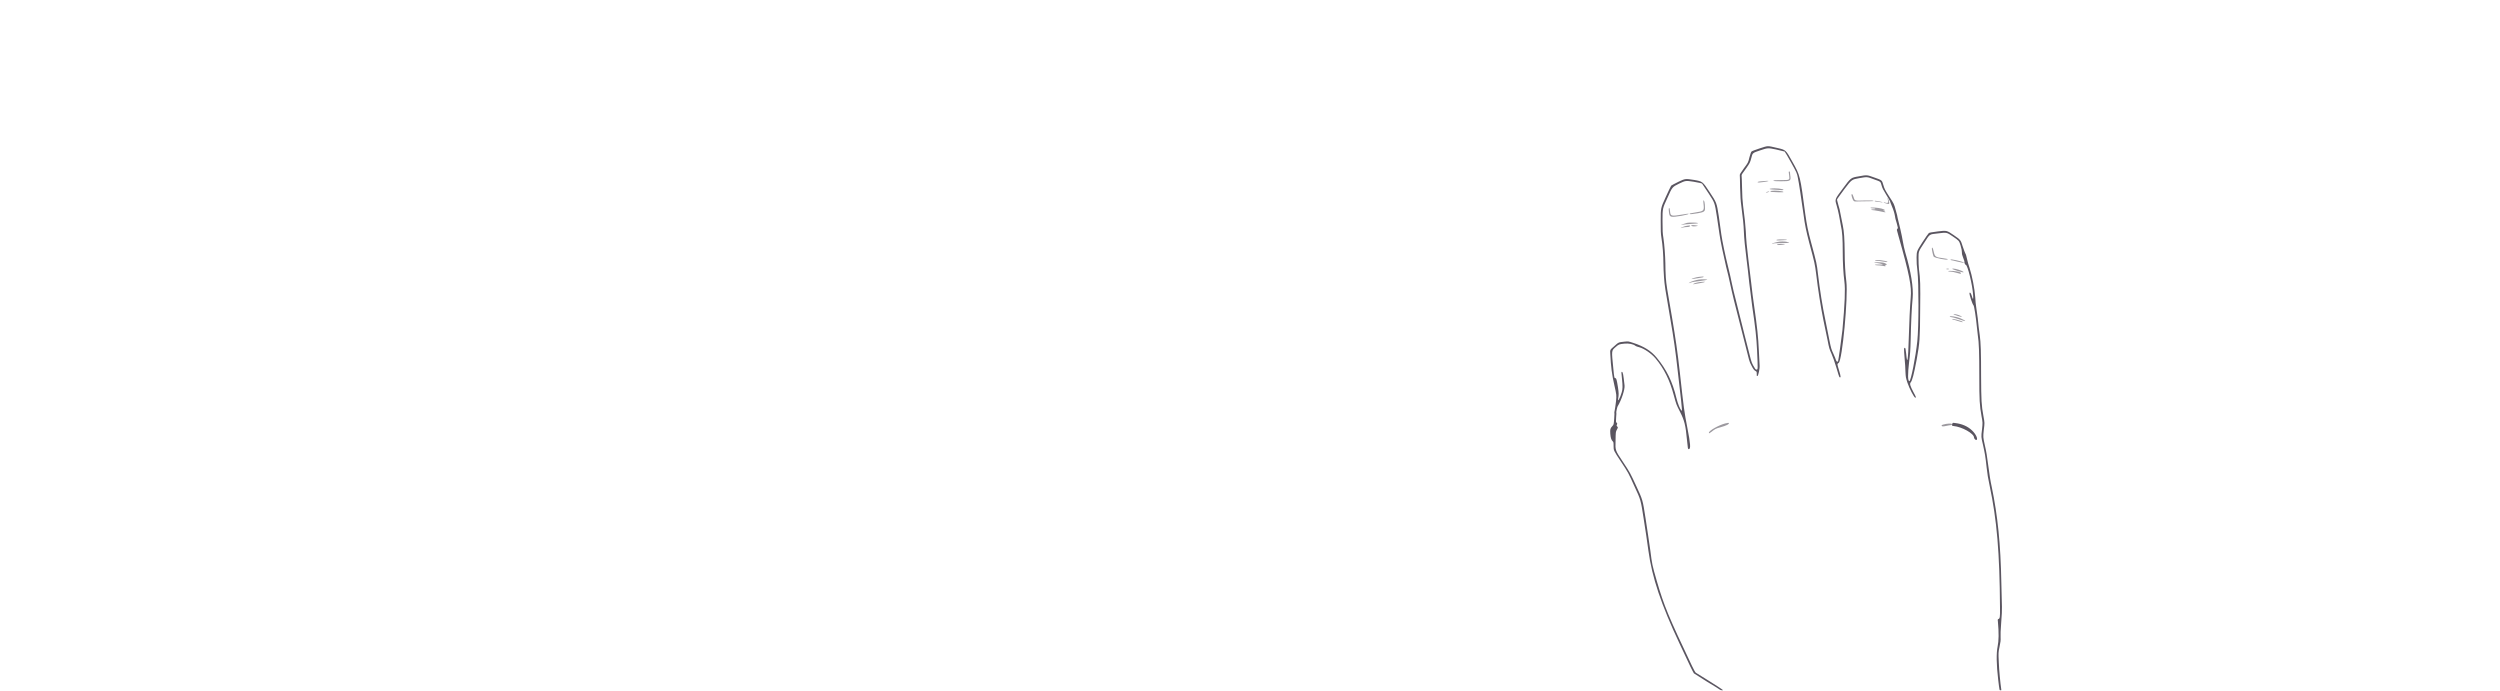
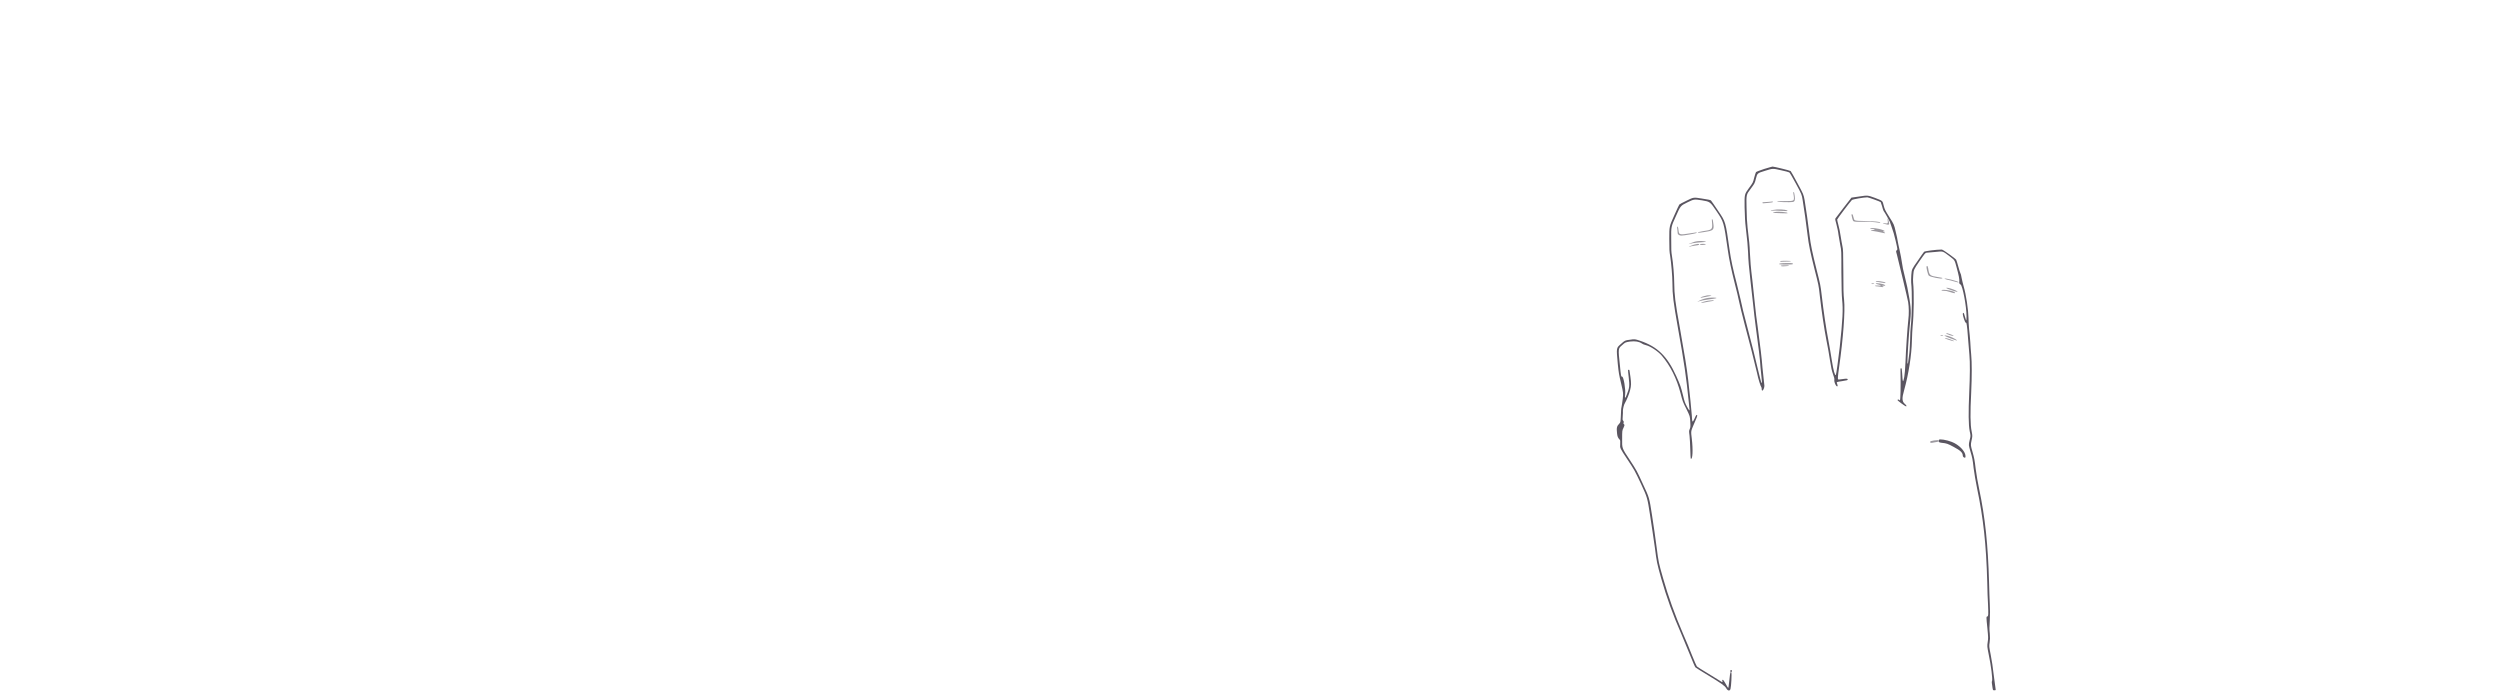
<svg xmlns="http://www.w3.org/2000/svg" viewBox="-400 -20 1666 460" data-side="right">
-   <path class="hand-creases" d="M 792.0 94.6 C 792.0 94.7, 792.1 95.8, 792.3 97.0 C 792.7 100.0, 792.7 100.0, 787.2 100.0 C 782.9 100.0, 781.8 100.1, 781.8 100.5 C 781.8 100.7, 784.1 100.8, 786.9 100.8 C 793.4 100.8, 793.6 100.6, 793.0 96.6 C 792.9 95.6, 792.8 94.6, 792.8 94.5 C 792.8 94.4, 792.6 94.3, 792.4 94.3 C 792.2 94.3, 792.0 94.4, 792.0 94.6 M 773.6 100.8 C 771.4 101.0, 770.9 101.3, 771.5 101.6 C 771.8 101.8, 778.1 101.0, 778.4 100.7 C 778.7 100.4, 776.8 100.5, 773.6 100.8 M 779.9 105.7 C 778.6 105.9, 779.3 106.2, 781.4 106.3 C 787.9 106.8, 788.5 106.8, 788.5 106.5 C 788.5 105.8, 782.8 105.2, 779.9 105.7 M 780.4 107.2 C 779.5 107.3, 779.6 107.7, 780.6 107.9 C 782.4 108.1, 788.5 108.3, 788.5 108.0 C 788.5 107.3, 783.1 106.8, 780.4 107.2 M 777.7 107.8 C 776.4 108.2, 776.5 108.5, 777.9 108.2 C 778.5 108.0, 779.0 107.8, 779.0 107.7 C 779.0 107.5, 778.9 107.5, 777.7 107.8 M 833.9 109.6 C 833.6 110.2, 834.7 113.4, 835.3 113.9 C 835.8 114.3, 836.1 114.4, 839.7 114.2 C 841.9 114.2, 844.7 114.1, 846.1 114.1 C 847.4 114.1, 848.5 114.0, 848.5 114.0 C 848.5 113.5, 847.1 113.5, 842.3 113.6 C 835.8 113.8, 836.0 113.9, 835.2 111.3 C 834.6 109.5, 834.1 108.8, 833.9 109.6 M 857.9 112.1 C 857.9 112.5, 858.1 113.3, 858.2 113.8 C 858.6 115.3, 857.7 115.6, 855.6 114.8 C 855.4 114.8, 855.3 114.8, 855.3 114.9 C 855.3 115.2, 858.5 116.1, 858.8 115.9 C 859.2 115.6, 858.9 113.9, 858.1 112.1 C 857.7 111.4, 857.7 111.4, 857.9 112.1 M 735.1 113.7 C 735.1 113.9, 735.1 115.2, 735.3 116.6 C 735.7 120.4, 735.3 120.8, 729.7 121.6 C 726.2 122.2, 726.0 122.2, 726.0 122.5 C 726.0 122.9, 728.0 122.7, 731.5 122.1 C 735.5 121.4, 736.3 120.9, 736.2 118.8 C 736.2 115.4, 735.7 112.9, 735.1 113.7 M 849.3 114.0 C 849.3 114.2, 849.9 114.4, 852.4 114.6 C 853.2 114.7, 854.0 114.9, 854.2 114.9 C 854.3 115.0, 854.5 114.9, 854.5 114.8 C 854.5 114.7, 853.5 114.4, 852.3 114.2 C 849.7 113.7, 849.3 113.7, 849.3 114.0 M 846.5 118.5 C 846.5 118.6, 846.9 118.8, 847.3 118.8 C 848.5 118.8, 849.8 119.0, 849.8 119.3 C 849.8 119.4, 849.1 119.5, 848.4 119.5 C 847.6 119.5, 847.0 119.6, 847.0 119.8 C 847.0 119.9, 847.3 120.0, 847.7 120.0 C 848.1 120.0, 850.2 120.3, 852.3 120.7 C 854.4 121.2, 856.2 121.5, 856.3 121.5 C 856.7 121.5, 856.2 120.9, 855.4 120.6 C 854.6 120.3, 854.6 120.3, 855.5 120.3 C 856.8 120.2, 856.1 119.7, 853.9 119.0 C 851.8 118.4, 846.5 118.0, 846.5 118.5 M 712.1 118.9 C 712.0 119.1, 712.0 120.3, 712.2 121.5 C 712.6 124.9, 713.2 125.0, 720.6 123.8 C 724.3 123.1, 725.6 122.7, 725.2 122.4 C 725.2 122.3, 723.2 122.6, 720.9 123.0 C 713.7 124.2, 713.2 124.1, 712.9 120.7 C 712.7 118.8, 712.4 118.1, 712.1 118.9 M 724.3 128.5 C 723.1 128.8, 720.3 129.8, 720.3 129.9 C 720.3 130.0, 720.5 130.0, 720.8 129.9 C 721.7 129.6, 725.1 129.3, 728.4 129.1 C 731.3 129.0, 731.7 128.9, 731.4 128.6 C 731.1 128.3, 725.5 128.2, 724.3 128.5 M 727.0 130.3 C 727.0 130.7, 728.3 131.0, 729.9 130.8 C 731.8 130.6, 732.0 130.4, 730.2 130.2 C 728.3 129.9, 727.0 130.0, 727.0 130.3 M 722.9 130.7 C 721.4 131.2, 719.6 132.0, 720.1 132.0 C 720.3 132.0, 721.0 131.8, 721.6 131.6 C 722.3 131.4, 723.5 131.3, 724.3 131.3 C 725.5 131.3, 726.3 131.0, 726.3 130.4 C 726.3 130.1, 724.5 130.3, 722.9 130.7 M 784.3 139.7 C 784.0 139.7, 783.8 139.9, 783.8 140.1 C 783.8 140.2, 784.5 140.3, 786.2 140.2 C 787.5 140.1, 789.1 140.0, 789.7 140.0 C 790.3 140.0, 790.8 139.9, 790.8 139.8 C 790.8 139.5, 785.5 139.4, 784.3 139.7 M 786.1 141.0 C 784.2 141.2, 780.6 142.2, 780.8 142.4 C 780.9 142.5, 781.3 142.4, 781.8 142.3 C 782.3 142.1, 784.5 142.0, 787.4 142.0 C 790.5 142.0, 792.3 141.9, 792.3 141.8 C 792.3 141.6, 792.0 141.5, 791.8 141.5 C 791.6 141.5, 791.2 141.4, 791.1 141.3 C 790.8 141.0, 788.2 140.8, 786.1 141.0 M 784.8 142.7 C 783.8 142.9, 784.2 143.3, 785.3 143.3 C 787.1 143.3, 789.5 142.9, 789.5 142.7 C 789.5 142.5, 785.9 142.5, 784.8 142.7 M 887.4 145.3 C 887.2 145.8, 888.2 150.5, 888.6 151.0 C 889.3 151.9, 897.3 153.5, 897.9 152.9 C 898.2 152.6, 897.8 152.5, 895.0 152.1 C 889.8 151.4, 889.4 151.2, 888.6 147.6 C 888.1 145.3, 887.7 144.5, 887.4 145.3 M 899.8 153.0 C 899.8 153.1, 900.0 153.3, 900.3 153.4 C 900.6 153.4, 902.4 153.8, 904.3 154.3 C 909.2 155.4, 908.9 155.4, 908.5 154.9 C 907.7 154.2, 899.8 152.4, 899.8 153.0 M 849.5 153.5 C 849.5 153.6, 850.0 153.8, 850.8 153.8 C 851.5 153.8, 853.3 154.0, 854.8 154.3 C 857.3 154.7, 858.1 154.8, 857.7 154.4 C 857.0 153.7, 849.5 152.8, 849.5 153.5 M 849.0 155.0 C 849.0 155.1, 849.5 155.2, 850.1 155.2 C 851.2 155.2, 854.7 156.0, 854.8 156.2 C 854.8 156.3, 853.6 156.3, 852.1 156.3 C 850.3 156.2, 849.5 156.3, 849.5 156.5 C 849.5 156.6, 850.0 156.8, 850.9 156.8 C 851.6 156.8, 853.1 156.9, 854.2 157.1 C 856.6 157.6, 856.6 157.6, 856.4 157.0 C 856.3 156.6, 856.4 156.5, 856.8 156.5 C 858.2 156.5, 856.7 155.4, 854.9 155.0 C 853.0 154.7, 849.0 154.7, 849.0 155.0 M 897.0 159.3 C 897.0 159.4, 897.4 159.5, 897.9 159.5 C 898.4 159.5, 898.8 159.4, 898.8 159.3 C 898.8 159.1, 898.4 159.0, 897.9 159.0 C 897.4 159.0, 897.0 159.1, 897.0 159.3 M 901.0 159.2 C 901.0 159.5, 907.3 161.5, 908.2 161.5 C 908.9 161.5, 908.4 161.0, 907.0 160.4 C 904.4 159.3, 901.0 158.6, 901.0 159.2 M 898.3 160.8 C 898.3 160.9, 898.9 161.0, 899.8 161.0 C 900.7 161.0, 902.2 161.3, 903.8 161.8 C 905.2 162.2, 906.4 162.5, 906.5 162.5 C 906.9 162.5, 906.7 161.8, 906.3 161.5 C 904.8 160.7, 898.3 160.1, 898.3 160.8 M 732.2 164.5 C 730.5 164.7, 727.7 165.5, 727.3 165.9 C 727.2 166.0, 727.5 166.0, 728.0 165.9 C 728.5 165.8, 730.0 165.6, 731.4 165.4 C 734.8 164.9, 735.3 164.7, 735.3 164.5 C 735.3 164.2, 735.0 164.2, 732.2 164.5 M 732.1 166.3 C 730.2 166.6, 726.8 167.6, 725.9 168.3 C 725.1 168.8, 725.1 168.8, 725.9 168.6 C 726.3 168.5, 726.8 168.3, 727.1 168.2 C 727.4 168.0, 729.9 167.6, 732.7 167.3 C 735.7 166.9, 737.8 166.5, 737.8 166.4 C 737.7 166.1, 734.1 166.0, 732.1 166.3 M 733.3 167.9 C 731.4 168.1, 728.8 168.8, 728.5 169.2 C 728.2 169.5, 728.2 169.6, 728.8 169.4 C 729.1 169.3, 730.9 169.0, 732.8 168.7 C 737.1 168.0, 737.4 167.5, 733.3 167.9 M 901.8 189.4 C 901.8 189.7, 907.2 191.4, 907.4 191.2 C 907.6 191.0, 905.7 190.0, 904.1 189.6 C 902.5 189.2, 901.8 189.2, 901.8 189.4 M 899.3 191.0 C 899.3 191.1, 899.7 191.3, 900.2 191.3 C 900.8 191.3, 902.8 191.8, 905.0 192.6 C 910.3 194.6, 911.3 194.2, 906.4 192.1 C 903.8 191.0, 899.3 190.3, 899.3 191.0 M 901.0 192.7 C 901.0 192.9, 901.2 193.0, 901.5 193.0 C 901.8 193.0, 903.2 193.4, 904.7 193.9 C 907.5 194.8, 908.1 194.9, 907.9 194.5 C 907.4 193.8, 901.0 192.1, 901.0 192.7 M 749.6 262.2 C 745.2 263.4, 738.8 267.0, 738.8 268.4 C 738.8 269.0, 739.2 268.8, 740.6 267.7 C 742.7 266.0, 743.6 265.5, 746.3 264.8 C 750.6 263.6, 752.5 262.6, 752.1 262.0 C 751.9 261.7, 751.7 261.7, 749.6 262.2 M 896.8 262.5 C 895.0 262.8, 893.8 263.2, 893.9 263.6 C 894.0 264.3, 894.8 264.3, 897.1 263.8 C 898.4 263.5, 899.8 263.3, 900.1 263.3 C 900.6 263.3, 900.8 263.1, 900.8 262.8 C 900.8 262.2, 899.7 262.1, 896.8 262.5" fill="#5a5560" fill-opacity="0.6" fill-rule="evenodd" />
-   <path class="hand-lines" d="M 772.6 78.9 C 769.9 79.8, 767.4 80.7, 767.2 81.0 C 766.9 81.2, 766.4 82.8, 765.8 84.9 C 765.0 88.3, 765.0 88.3, 762.1 92.2 C 759.8 95.4, 759.3 96.2, 759.4 96.8 C 759.4 97.1, 759.6 100.8, 759.6 105.0 C 759.8 110.9, 759.9 113.6, 760.4 117.1 C 761.4 124.7, 762.0 130.2, 762.1 134.0 C 762.3 139.2, 762.9 144.9, 763.9 152.8 C 764.4 156.5, 765.2 163.6, 765.7 168.5 C 766.3 173.4, 767.2 180.5, 767.7 184.3 C 769.8 198.4, 770.5 204.9, 770.9 213.4 C 771.5 226.5, 771.5 226.3, 770.5 226.3 C 769.9 226.3, 769.5 225.7, 768.2 223.3 C 766.9 220.6, 767.4 222.4, 762.6 203.3 C 760.3 194.2, 757.7 183.8, 756.8 180.1 C 755.8 176.4, 754.6 171.3, 754.1 168.8 C 753.6 166.2, 752.5 161.3, 751.6 157.8 C 749.7 150.2, 747.7 140.6, 747.1 136.3 C 746.9 134.5, 746.1 129.1, 745.4 124.1 C 744.0 115.1, 744.0 115.1, 739.3 108.0 C 734.6 100.9, 734.6 100.9, 728.9 99.9 C 723.1 99.0, 723.1 99.0, 718.6 101.1 C 716.2 102.3, 713.9 103.5, 713.7 103.7 C 713.5 103.9, 711.8 107.4, 710.0 111.4 C 706.7 118.6, 706.7 118.6, 706.7 126.9 C 706.7 134.1, 706.7 135.5, 707.2 138.6 C 708.0 143.3, 708.5 150.5, 708.5 155.5 C 708.5 157.8, 708.7 162.0, 708.9 164.9 C 709.3 170.1, 709.5 171.8, 713.0 191.9 C 715.4 205.6, 716.6 214.3, 718.1 227.8 C 718.9 234.7, 719.9 243.3, 720.3 247.0 C 721.0 253.2, 721.0 254.1, 720.5 253.6 C 719.5 252.5, 718.2 249.3, 717.2 245.4 C 714.6 234.4, 710.5 226.1, 704.0 218.3 C 700.3 213.8, 695.5 210.8, 688.4 208.5 C 685.1 207.4, 685.1 207.4, 682.3 207.7 C 678.5 208.1, 678.6 208.1, 675.6 210.8 C 672.9 213.1, 672.9 213.1, 673.1 216.0 C 673.5 224.2, 674.2 229.9, 675.8 236.7 C 677.3 243.3, 677.3 243.3, 676.9 247.5 C 676.6 249.8, 676.3 252.3, 676.1 253.1 C 675.9 253.9, 675.8 254.6, 675.8 254.7 C 675.9 254.8, 675.9 256.7, 675.7 258.9 C 675.4 262.9, 675.4 262.9, 674.6 263.8 C 673.1 265.4, 672.9 266.0, 673.1 269.0 C 673.3 271.8, 673.8 273.2, 674.7 274.1 C 675.2 274.5, 675.3 274.8, 675.3 277.4 C 675.3 280.2, 675.3 280.2, 680.2 287.6 C 685.1 295.0, 685.1 295.0, 689.2 304.1 C 693.4 313.1, 693.4 313.1, 695.3 325.4 C 696.4 332.1, 697.8 341.8, 698.5 347.0 C 700.9 364.8, 707.0 382.9, 719.3 409.0 C 722.3 415.3, 725.5 422.1, 726.5 424.3 C 727.5 426.4, 728.6 428.4, 728.8 428.7 C 729.1 428.9, 733.1 431.5, 737.6 434.3 C 742.2 437.0, 746.1 439.5, 746.3 439.7 C 746.5 439.8, 747.0 440.0, 747.5 440.0 C 748.4 440.0, 748.4 440.0, 747.6 439.4 C 747.2 439.0, 743.2 436.5, 738.8 433.7 C 734.3 430.9, 730.4 428.5, 730.1 428.3 C 729.7 428.1, 728.7 426.1, 727.6 423.9 C 711.9 390.9, 708.9 383.7, 704.1 367.2 C 701.0 356.4, 701.0 356.4, 699.8 347.0 C 699.1 341.8, 697.6 332.1, 696.6 325.4 C 694.7 313.1, 694.7 313.1, 690.5 304.1 C 686.3 295.0, 686.3 295.0, 681.4 287.6 C 676.4 280.1, 676.4 280.1, 676.6 274.0 C 676.7 267.8, 676.7 267.8, 677.5 266.3 C 678.3 264.8, 678.3 264.8, 677.7 264.2 C 677.3 263.8, 677.2 263.6, 677.5 263.0 C 677.8 262.3, 677.8 262.2, 677.3 261.7 C 676.8 261.2, 676.8 261.0, 677.0 258.0 C 677.2 256.3, 677.2 254.9, 677.1 254.8 C 677.0 254.5, 677.7 251.3, 678.0 250.8 C 680.5 246.7, 682.9 239.5, 682.6 236.9 C 681.8 229.5, 681.5 227.8, 680.8 227.8 C 680.4 227.8, 680.4 228.2, 680.9 232.6 C 681.4 237.3, 681.4 239.3, 680.7 241.5 C 679.7 245.1, 677.9 248.3, 678.3 245.9 C 678.8 243.2, 678.8 242.0, 678.2 238.0 C 677.4 233.0, 677.1 232.0, 676.5 232.0 C 675.8 232.0, 675.7 231.8, 675.1 225.4 C 673.9 213.5, 673.9 213.7, 676.4 211.5 C 678.8 209.4, 678.8 209.4, 682.5 209.0 C 685.3 208.7, 688.5 209.3, 689.9 210.5 C 690.2 210.7, 691.3 211.2, 692.4 211.4 C 695.7 212.3, 700.5 215.6, 703.2 218.8 C 709.0 225.7, 712.8 233.5, 715.5 243.7 C 717.1 249.6, 717.1 249.6, 719.6 254.5 C 722.5 260.2, 723.3 263.3, 724.2 273.2 C 724.8 279.2, 724.8 279.3, 725.4 279.3 C 726.8 279.3, 726.6 276.0, 724.4 264.8 C 722.4 254.5, 722.1 252.3, 719.4 227.8 C 717.9 214.3, 716.6 205.6, 714.3 191.9 C 710.8 171.8, 710.5 170.1, 710.1 164.9 C 709.9 162.0, 709.8 157.8, 709.8 155.5 C 709.7 150.5, 709.2 143.3, 708.5 138.6 C 708.0 135.5, 707.9 134.1, 707.9 127.0 C 707.9 118.9, 707.9 118.9, 711.2 111.8 C 714.4 104.6, 714.4 104.6, 718.9 102.4 C 723.3 100.3, 723.3 100.3, 728.6 101.1 C 732.4 101.8, 734.0 102.1, 734.3 102.4 C 734.5 102.7, 736.5 105.6, 738.7 109.0 C 742.7 115.1, 742.7 115.1, 744.1 124.1 C 744.9 129.1, 745.7 134.5, 745.9 136.3 C 746.5 140.6, 748.5 150.2, 750.3 157.8 C 751.2 161.3, 752.4 166.2, 752.9 168.8 C 753.4 171.3, 754.6 176.4, 755.5 180.1 C 756.5 183.8, 759.1 194.2, 761.4 203.3 C 766.2 222.5, 765.6 220.5, 767.1 223.5 C 768.4 226.1, 769.0 226.8, 770.1 227.4 C 770.7 227.7, 770.7 227.9, 770.7 229.2 C 770.6 230.5, 770.7 230.6, 771.1 230.6 C 771.7 230.6, 772.8 225.7, 772.6 223.5 C 772.5 222.7, 772.3 218.3, 772.1 213.6 C 771.7 204.7, 771.0 198.0, 768.9 183.5 C 768.4 180.1, 767.5 173.4, 767.0 168.5 C 766.4 163.6, 765.6 156.5, 765.1 152.8 C 764.1 144.9, 763.6 139.2, 763.4 134.0 C 763.2 130.2, 762.6 124.7, 761.6 117.1 C 761.2 113.6, 761.0 111.0, 760.9 105.0 C 760.8 100.8, 760.7 97.2, 760.6 96.9 C 760.5 96.5, 761.3 95.3, 763.4 92.5 C 766.2 88.5, 766.2 88.5, 767.1 85.2 C 767.9 81.9, 767.9 81.9, 773.0 80.2 C 778.1 78.5, 778.1 78.5, 783.5 79.6 C 786.5 80.3, 789.0 80.9, 789.3 81.0 C 789.5 81.1, 791.4 84.4, 793.6 88.3 C 797.5 95.4, 797.5 95.4, 798.1 98.5 C 798.8 101.6, 800.6 114.0, 801.9 123.1 C 802.7 129.5, 803.7 134.2, 805.6 141.5 C 809.4 155.6, 809.4 155.7, 810.3 162.6 C 811.5 172.9, 813.4 184.8, 815.1 193.2 C 816.0 197.4, 817.2 203.5, 817.9 206.7 C 818.9 212.1, 819.2 212.8, 820.5 215.7 C 821.4 217.8, 822.6 221.0, 823.8 225.1 C 824.8 228.7, 825.7 231.4, 825.9 231.4 C 826.8 231.8, 826.8 231.0, 825.6 227.0 C 824.2 222.4, 824.2 222.6, 825.3 221.8 C 827.7 220.3, 831.7 177.8, 830.4 167.6 C 829.7 162.2, 829.3 155.0, 829.3 148.1 C 829.2 139.2, 828.9 134.2, 828.0 130.0 C 827.6 128.1, 827.0 125.0, 826.6 123.0 C 826.3 121.0, 825.6 118.0, 825.0 116.3 C 824.3 113.9, 824.1 113.0, 824.3 112.7 C 824.4 112.4, 826.7 109.4, 829.2 105.9 C 834.0 99.6, 834.0 99.6, 839.1 98.7 C 844.3 97.8, 844.3 97.8, 848.5 99.4 C 853.5 101.2, 853.1 100.8, 853.9 103.6 C 854.4 105.4, 855.0 106.6, 857.0 109.8 C 858.4 112.0, 859.5 114.0, 859.5 114.1 C 859.5 114.3, 860.1 115.7, 860.7 117.3 C 861.9 120.1, 862.5 122.1, 862.9 124.5 C 862.9 125.2, 863.5 127.1, 864.0 128.8 C 864.9 132.0, 864.9 132.0, 864.4 132.5 C 863.9 133.0, 863.9 133.0, 865.1 137.1 C 872.5 163.1, 874.0 171.0, 873.3 178.3 C 872.8 184.1, 872.3 194.7, 872.0 205.5 C 871.6 220.0, 871.0 223.8, 870.3 215.9 C 869.9 212.4, 869.8 211.9, 869.4 211.8 C 868.7 211.7, 868.7 212.3, 869.2 218.4 C 869.5 221.7, 869.8 226.0, 869.8 227.9 C 870.0 231.4, 870.0 231.6, 871.1 235.0 C 872.4 238.9, 875.5 244.8, 876.3 245.0 C 877.1 245.1, 876.8 244.4, 875.1 241.3 C 872.9 237.1, 872.5 235.7, 873.3 234.8 C 874.3 233.7, 875.4 229.6, 877.3 219.5 C 879.3 208.5, 879.5 205.7, 879.6 186.4 C 879.8 169.2, 879.7 166.2, 878.8 159.4 C 878.6 157.4, 878.5 154.5, 878.5 151.9 C 878.5 147.6, 878.5 147.6, 881.9 142.4 C 886.4 135.5, 885.2 136.3, 891.8 135.5 C 897.3 134.8, 897.3 134.8, 901.4 137.6 C 905.5 140.4, 905.5 140.4, 906.5 143.5 C 907.2 145.8, 907.4 147.0, 907.4 148.1 C 907.4 149.3, 907.6 150.1, 908.3 151.9 C 908.8 153.1, 909.2 154.3, 909.1 154.6 C 908.9 155.0, 909.6 156.5, 910.0 156.5 C 911.2 156.5, 914.5 170.0, 914.9 176.7 C 915.1 179.8, 914.8 180.0, 914.0 177.2 C 913.4 175.3, 912.9 174.6, 912.5 175.2 C 912.1 175.8, 914.4 182.8, 915.1 183.4 C 915.6 183.7, 916.8 191.6, 917.4 198.0 C 917.5 199.0, 917.8 201.4, 918.0 203.3 C 918.8 208.3, 919.0 215.0, 919.0 230.8 C 919.0 246.7, 919.2 250.1, 920.5 257.4 C 921.3 261.6, 921.3 261.6, 920.8 266.4 C 920.2 271.1, 920.2 271.1, 921.5 276.6 C 922.8 282.6, 923.0 283.5, 923.9 291.6 C 924.3 295.5, 924.9 299.1, 925.9 303.7 C 930.7 326.4, 932.6 348.2, 932.8 385.1 C 932.9 391.3, 932.7 392.2, 931.8 392.5 C 931.3 392.7, 931.2 392.8, 931.4 394.2 C 932.1 401.8, 932.0 407.1, 931.2 410.9 C 930.3 415.3, 930.4 423.0, 931.6 433.0 C 932.5 440.4, 932.4 440.0, 933.2 440.0 C 933.8 440.0, 933.8 439.9, 933.6 439.1 C 933.0 435.0, 932.2 426.8, 932.0 421.4 C 931.7 414.9, 931.7 414.9, 932.5 411.0 C 933.2 407.6, 933.3 406.9, 933.2 404.7 C 933.1 403.1, 933.2 400.0, 933.6 394.9 C 934.0 389.9, 934.2 386.5, 934.1 384.4 C 934.1 382.7, 933.9 375.6, 933.7 368.5 C 933.2 342.4, 931.3 323.8, 927.3 304.5 C 926.4 300.5, 925.7 295.9, 925.0 290.4 C 924.2 284.1, 923.7 281.0, 922.7 276.7 C 921.5 271.2, 921.5 271.2, 922.0 266.5 C 922.6 261.8, 922.6 261.8, 921.8 257.5 C 920.4 250.1, 920.3 246.7, 920.2 230.8 C 920.2 215.0, 920.0 208.3, 919.3 203.3 C 919.0 201.4, 918.7 199.0, 918.6 198.0 C 918.4 195.3, 917.6 188.7, 917.0 185.1 C 916.7 183.5, 916.4 180.3, 916.3 178.1 C 915.9 172.3, 914.2 163.8, 912.5 158.5 C 911.9 156.9, 911.2 154.2, 910.8 152.5 C 910.4 150.5, 910.0 149.2, 909.7 148.9 C 909.5 148.6, 908.7 146.4, 907.9 144.1 C 906.6 139.9, 906.6 139.9, 902.0 136.7 C 897.3 133.5, 897.3 133.5, 891.5 134.2 C 887.1 134.8, 885.6 135.0, 885.3 135.4 C 885.0 135.6, 883.1 138.4, 881.0 141.6 C 877.3 147.4, 877.3 147.4, 877.2 151.6 C 877.2 154.8, 877.3 157.1, 877.8 160.8 C 878.7 168.6, 878.7 197.9, 877.7 207.3 C 876.6 217.8, 873.4 234.0, 872.4 234.0 C 871.3 234.0, 871.3 229.3, 872.2 221.5 C 872.9 215.9, 873.1 214.0, 873.3 205.5 C 873.5 195.2, 874.0 184.4, 874.6 178.5 C 875.2 171.8, 873.5 161.1, 869.7 148.3 C 869.0 145.9, 868.4 142.9, 868.1 141.1 C 867.9 139.5, 867.0 135.5, 866.3 132.3 C 865.5 129.0, 864.7 125.9, 864.6 125.3 C 864.6 124.7, 864.0 122.3, 863.3 120.0 C 862.2 115.9, 862.2 115.9, 859.0 111.0 C 856.2 106.6, 855.8 105.9, 855.1 103.4 C 854.1 100.0, 854.3 100.1, 848.8 98.2 C 844.1 96.5, 844.1 96.5, 838.8 97.5 C 833.4 98.4, 833.4 98.4, 828.1 105.6 C 822.7 112.8, 822.7 112.8, 823.8 116.4 C 824.4 118.5, 825.2 121.6, 825.5 123.4 C 825.8 125.2, 826.3 128.1, 826.7 130.0 C 827.7 134.2, 828.0 139.2, 828.0 148.1 C 828.0 155.0, 828.4 162.2, 829.1 167.6 C 829.8 172.9, 829.4 182.2, 827.8 199.9 C 827.3 204.6, 825.2 219.7, 824.9 220.7 C 824.6 221.4, 823.8 221.0, 823.5 220.0 C 823.4 219.5, 822.6 217.6, 821.8 215.8 C 820.4 212.8, 820.2 212.1, 819.1 206.7 C 818.5 203.5, 817.2 197.4, 816.4 193.2 C 814.6 184.8, 812.7 172.9, 811.5 162.6 C 810.7 155.7, 810.7 155.6, 806.9 141.5 C 804.9 134.2, 804.0 129.5, 803.1 123.1 C 799.6 96.8, 799.7 97.1, 794.4 87.7 C 790.1 79.9, 790.1 79.9, 784.4 78.6 C 777.4 77.0, 778.6 77.0, 772.6 78.9 M 901.0 262.4 C 900.6 263.5, 900.8 263.9, 901.8 263.9 C 907.4 264.4, 915.5 268.9, 915.5 271.6 C 915.5 272.3, 916.6 273.4, 917.1 273.2 C 918.3 272.7, 916.8 269.3, 914.1 266.8 C 911.3 264.1, 907.4 262.4, 902.8 261.9 C 901.3 261.7, 901.3 261.7, 901.0 262.4" fill="#5a5560" fill-rule="evenodd" stroke="#5a5560" stroke-width="0" stroke-linejoin="round" />
+   <path class="hand-creases" d="M 795.1 108.9 C 795.9 114.2, 796.1 114.0, 789.3 114.0 C 785.3 114.0, 784.2 114.1, 784.3 114.3 C 784.4 114.7, 793.1 114.9, 794.7 114.6 C 796.0 114.4, 796.4 113.3, 796.0 110.6 C 795.7 108.4, 795.6 108.0, 795.2 108.0 C 795.0 108.0, 795.0 108.3, 795.1 108.9 M 778.9 114.5 C 778.0 114.6, 776.7 114.7, 775.9 114.7 C 774.8 114.7, 774.5 114.8, 774.5 115.1 C 774.5 115.6, 774.6 115.6, 778.4 115.2 C 780.6 115.0, 781.5 114.8, 781.5 114.6 C 781.5 114.2, 781.2 114.2, 778.9 114.5 M 781.7 119.9 C 780.8 120.1, 780.0 120.4, 780.0 120.6 C 780.0 120.7, 780.2 120.7, 780.5 120.6 C 780.8 120.6, 781.2 120.4, 781.5 120.4 C 781.8 120.3, 784.0 120.3, 786.5 120.5 C 790.9 120.8, 791.8 120.7, 791.0 120.3 C 789.8 119.5, 784.4 119.3, 781.7 119.9 M 782.8 121.3 C 781.3 121.6, 781.1 121.9, 782.4 121.9 C 783.0 121.9, 785.1 122.0, 787.3 122.1 C 789.9 122.2, 791.3 122.2, 791.3 122.0 C 791.3 121.4, 785.2 120.8, 782.8 121.3 M 833.8 123.1 C 833.8 123.7, 834.7 127.1, 835.0 127.3 C 835.5 127.8, 837.1 127.9, 841.9 127.8 C 845.6 127.7, 847.6 127.8, 849.7 128.1 C 853.0 128.6, 853.0 128.6, 853.0 128.3 C 853.0 127.8, 849.3 127.4, 843.0 127.3 C 835.3 127.1, 835.8 127.3, 835.1 124.6 C 834.8 123.1, 834.6 122.8, 834.2 122.8 C 834.0 122.8, 833.8 122.9, 833.8 123.1 M 857.9 126.3 C 858.3 129.0, 858.1 129.2, 855.6 128.7 C 854.2 128.4, 854.7 128.9, 856.2 129.3 C 858.9 130.1, 859.3 129.9, 858.7 127.7 C 858.3 125.8, 857.7 124.7, 857.9 126.3 M 740.9 128.3 C 741.3 133.0, 741.0 133.2, 734.6 134.1 C 731.7 134.6, 731.1 134.8, 731.7 135.1 C 731.8 135.2, 733.4 135.0, 735.3 134.7 C 741.5 133.8, 742.2 133.3, 741.9 130.1 C 741.6 127.2, 741.4 126.2, 741.0 126.1 C 740.7 126.0, 740.7 126.3, 740.9 128.3 M 717.7 131.2 C 717.6 131.3, 717.6 132.2, 717.8 133.1 C 717.9 134.1, 718.0 135.1, 718.0 135.3 C 718.0 136.3, 719.1 137.0, 720.5 137.0 C 722.1 137.0, 730.3 135.6, 730.6 135.2 C 731.1 134.7, 730.4 134.8, 726.2 135.5 C 719.5 136.6, 718.9 136.5, 718.6 133.8 C 718.3 131.2, 718.1 130.5, 717.7 131.2 M 846.3 132.3 C 846.3 132.4, 846.6 132.5, 847.0 132.5 C 848.0 132.5, 849.3 132.8, 849.3 133.0 C 849.3 133.2, 848.7 133.3, 848.0 133.3 C 847.3 133.3, 846.8 133.4, 846.8 133.5 C 846.8 133.6, 847.0 133.8, 847.4 133.8 C 847.9 133.8, 852.9 134.7, 855.7 135.4 C 856.5 135.6, 856.4 135.0, 855.6 134.8 C 854.9 134.5, 854.8 133.9, 855.5 134.1 C 856.5 134.3, 856.0 133.8, 854.7 133.3 C 852.1 132.2, 846.3 131.5, 846.3 132.3 M 731.4 140.7 C 730.5 140.8, 729.6 141.0, 729.3 141.1 C 727.9 141.5, 725.2 142.6, 725.3 142.7 C 725.4 142.7, 725.9 142.6, 726.5 142.4 C 727.0 142.2, 729.0 141.9, 730.8 141.7 C 736.0 141.3, 736.8 141.2, 736.8 141.0 C 736.8 140.9, 736.4 140.8, 735.9 140.8 C 735.4 140.8, 734.6 140.7, 734.0 140.6 C 733.4 140.6, 732.2 140.6, 731.4 140.7 M 729.0 143.0 C 727.3 143.5, 725.0 144.5, 725.6 144.5 C 725.8 144.5, 726.5 144.3, 727.1 144.1 C 727.8 144.0, 729.1 143.7, 730.0 143.6 C 731.9 143.4, 732.8 143.1, 732.2 142.7 C 731.7 142.4, 731.1 142.5, 729.0 143.0 M 732.9 142.8 C 732.6 143.1, 733.3 143.3, 735.0 143.2 C 736.0 143.2, 736.6 143.0, 736.7 142.8 C 736.8 142.4, 733.1 142.4, 732.9 142.8 M 786.8 153.9 C 786.5 154.0, 786.3 154.2, 786.3 154.3 C 786.3 154.5, 787.0 154.5, 788.5 154.4 C 789.8 154.3, 791.4 154.3, 792.2 154.3 C 792.9 154.3, 793.5 154.1, 793.5 154.0 C 793.5 153.8, 788.0 153.7, 786.8 153.9 M 786.6 155.5 C 784.4 156.0, 785.5 156.3, 790.1 156.3 C 793.9 156.3, 794.8 156.2, 794.8 155.9 C 794.8 155.7, 794.6 155.5, 794.4 155.4 C 793.7 155.2, 787.8 155.3, 786.6 155.5 M 787.3 156.9 C 786.2 157.1, 786.8 157.5, 788.2 157.5 C 790.2 157.5, 792.3 157.2, 792.3 157.0 C 792.3 156.8, 788.4 156.7, 787.3 156.9 M 883.9 157.5 C 883.5 158.0, 884.7 163.1, 885.4 163.7 C 886.4 164.6, 893.8 166.1, 894.3 165.5 C 894.7 165.2, 894.4 165.1, 891.1 164.6 C 886.5 163.9, 885.8 163.4, 885.2 160.3 C 884.8 157.6, 884.4 156.7, 883.9 157.5 M 895.8 165.7 C 895.8 165.8, 896.6 166.1, 897.7 166.4 C 898.8 166.6, 900.8 167.1, 902.1 167.5 C 904.8 168.3, 905.4 168.4, 905.1 168.0 C 904.7 167.3, 895.8 165.1, 895.8 165.7 M 850.0 167.5 C 850.0 167.6, 850.3 167.8, 850.6 167.8 C 850.9 167.8, 852.3 168.0, 853.7 168.3 C 856.1 168.7, 856.9 168.8, 856.4 168.3 C 855.8 167.7, 850.0 166.9, 850.0 167.5 M 847.0 169.0 C 847.0 169.1, 847.5 169.3, 848.0 169.3 C 848.5 169.3, 849.0 169.1, 849.0 169.0 C 849.0 168.9, 848.5 168.8, 848.0 168.8 C 847.5 168.8, 847.0 168.9, 847.0 169.0 M 850.0 169.0 C 850.0 169.1, 850.8 169.4, 851.8 169.6 C 854.0 170.2, 854.0 170.4, 851.5 170.3 C 850.2 170.2, 849.5 170.3, 849.5 170.5 C 849.5 170.6, 849.9 170.8, 850.4 170.8 C 850.8 170.8, 852.0 170.9, 853.0 171.1 C 854.3 171.4, 854.9 171.4, 855.1 171.2 C 855.3 171.1, 855.2 170.9, 854.8 170.8 C 853.8 170.6, 854.2 170.3, 855.4 170.4 C 856.6 170.5, 856.6 170.5, 856.0 169.9 C 855.0 169.1, 850.0 168.3, 850.0 169.0 M 897.0 171.9 C 897.0 172.3, 903.3 174.5, 904.3 174.5 C 905.0 174.5, 903.5 173.5, 901.5 172.8 C 899.4 172.0, 897.0 171.5, 897.0 171.9 M 893.8 173.5 C 893.8 173.6, 894.5 173.8, 895.4 173.8 C 896.7 173.8, 897.8 174.0, 899.8 174.7 C 902.6 175.6, 902.9 175.6, 902.7 174.9 C 902.3 173.8, 893.8 172.5, 893.8 173.5 M 737.4 176.9 C 735.4 177.3, 733.7 177.9, 733.4 178.2 C 733.2 178.5, 733.2 178.6, 733.8 178.4 C 734.1 178.3, 735.8 178.0, 737.4 177.7 C 739.1 177.4, 740.5 177.1, 740.5 177.0 C 740.5 176.8, 738.3 176.7, 737.4 176.9 M 738.5 178.5 C 736.4 178.8, 734.4 179.4, 732.6 180.3 C 730.7 181.2, 730.6 181.4, 732.5 180.7 C 733.3 180.4, 736.0 179.9, 738.9 179.5 C 741.6 179.2, 743.9 178.8, 743.9 178.6 C 743.9 178.3, 740.6 178.2, 738.5 178.5 M 739.1 180.3 C 737.1 180.5, 735.0 181.1, 734.0 181.6 C 733.4 182.0, 733.4 182.0, 734.1 181.9 C 735.2 181.6, 741.6 180.5, 741.8 180.5 C 741.9 180.5, 742.0 180.4, 742.0 180.3 C 742.0 180.0, 741.7 180.0, 739.1 180.3 M 897.0 202.2 C 897.0 202.6, 901.3 204.1, 901.8 203.9 C 902.2 203.8, 900.9 203.1, 899.0 202.5 C 897.5 201.9, 897.0 201.9, 897.0 202.2 M 893.0 203.5 C 893.0 203.6, 893.5 203.8, 894.0 203.8 C 894.5 203.8, 895.0 203.6, 895.0 203.5 C 895.0 203.4, 894.5 203.3, 894.0 203.3 C 893.5 203.3, 893.0 203.4, 893.0 203.5 M 895.8 203.7 C 895.8 204.0, 903.7 207.1, 904.1 206.9 C 904.5 206.8, 902.1 205.3, 900.0 204.5 C 898.0 203.7, 895.8 203.3, 895.8 203.7 M 896.0 205.4 C 896.0 205.7, 901.9 207.6, 902.2 207.4 C 902.5 207.1, 897.7 205.3, 896.5 205.3 C 896.2 205.3, 896.0 205.3, 896.0 205.4 M 888.9 273.5 C 886.5 273.9, 886.3 274.0, 886.3 274.5 C 886.3 275.3, 886.6 275.3, 889.1 274.8 C 891.8 274.4, 892.1 274.2, 891.9 273.7 C 891.8 273.2, 891.2 273.2, 888.9 273.5" fill="#5a5560" fill-opacity="0.6" fill-rule="evenodd" />
+   <path class="hand-lines" d="M 775.6 92.6 C 772.9 93.5, 770.5 94.4, 770.2 94.7 C 770.0 94.9, 769.5 96.6, 769.0 98.4 C 768.2 101.7, 768.2 101.7, 765.3 105.6 C 762.5 109.5, 762.5 109.5, 762.6 118.1 C 762.8 124.8, 762.9 127.7, 763.4 131.8 C 764.4 140.1, 764.7 143.9, 764.9 147.9 C 765.1 153.9, 765.5 158.1, 766.5 167.0 C 767.0 171.6, 767.8 178.8, 768.3 183.0 C 768.7 187.2, 769.5 193.8, 770.0 197.6 C 771.7 209.9, 773.0 220.2, 773.2 224.8 C 773.4 227.2, 773.7 230.3, 773.9 231.7 C 774.7 237.6, 773.7 235.8, 772.1 228.7 C 771.1 224.1, 766.3 204.8, 763.9 196.0 C 762.2 189.8, 760.6 183.0, 759.9 179.5 C 759.6 178.3, 758.5 173.7, 757.4 169.1 C 754.9 159.6, 753.5 153.0, 752.6 146.6 C 749.9 127.6, 750.0 127.9, 745.1 120.7 C 742.7 117.1, 740.5 113.9, 740.2 113.6 C 739.7 113.2, 738.5 113.0, 734.1 112.3 C 728.6 111.4, 728.6 111.4, 724.0 113.7 C 721.5 114.9, 719.2 116.1, 719.1 116.3 C 718.9 116.5, 717.4 119.8, 715.6 123.8 C 712.4 130.9, 712.4 130.9, 712.4 139.1 C 712.4 146.4, 712.5 147.8, 713.0 150.6 C 713.7 155.1, 714.5 164.1, 714.5 168.5 C 714.5 176.6, 715.1 181.1, 718.1 198.1 C 722.4 222.0, 723.7 231.1, 725.4 248.0 C 725.6 250.3, 725.8 252.4, 725.9 252.8 C 726.1 254.1, 725.5 253.5, 724.1 250.8 C 722.9 248.5, 722.5 247.5, 721.6 243.6 C 720.1 237.6, 719.8 236.7, 717.0 230.5 C 711.1 217.4, 704.5 211.0, 693.0 207.1 C 689.4 205.9, 689.4 205.9, 686.2 206.4 C 682.9 206.8, 682.9 206.8, 680.2 209.2 C 677.0 212.0, 677.1 211.6, 678.1 222.6 C 678.7 228.5, 678.9 229.7, 680.3 235.5 C 681.8 241.9, 681.8 241.9, 681.4 245.8 C 681.1 247.9, 680.8 250.3, 680.6 251.1 C 680.4 251.8, 680.3 252.9, 680.3 253.4 C 680.3 254.0, 680.2 255.9, 680.1 257.9 C 679.9 261.4, 679.9 261.4, 679.1 262.3 C 677.4 264.0, 677.2 265.1, 677.6 268.8 C 677.8 270.8, 678.2 271.8, 679.2 272.8 C 679.8 273.5, 679.8 273.6, 679.7 276.0 C 679.5 278.6, 679.5 278.6, 684.4 286.0 C 689.3 293.4, 689.3 293.4, 693.6 302.5 C 697.8 311.6, 697.8 311.6, 699.6 323.3 C 700.6 329.6, 702.0 339.4, 702.8 344.9 C 704.1 354.9, 704.1 354.9, 707.0 365.4 C 710.5 377.7, 714.8 389.7, 720.4 402.4 C 722.1 406.4, 724.8 412.9, 726.4 416.9 C 728.0 420.9, 729.5 424.4, 729.8 424.7 C 730.1 425.0, 733.7 427.3, 737.9 429.8 C 747.3 435.5, 749.4 437.0, 750.4 438.7 C 751.4 440.5, 752.8 440.6, 753.2 439.1 C 753.7 437.5, 754.1 428.8, 753.8 428.4 C 753.6 428.2, 753.6 428.0, 753.9 427.7 C 754.4 427.2, 754.2 426.5, 753.6 426.5 C 753.1 426.5, 752.9 427.2, 753.2 427.6 C 753.4 427.8, 753.4 427.9, 753.2 428.2 C 753.0 428.5, 752.7 430.4, 752.4 433.6 C 752.1 436.7, 751.8 438.5, 751.7 438.4 C 751.5 438.4, 750.8 437.2, 750.0 435.7 C 749.2 434.3, 748.4 433.1, 748.2 433.0 C 747.8 432.9, 747.5 433.5, 747.8 434.0 C 748.2 434.8, 747.7 434.7, 746.5 433.9 C 745.9 433.5, 742.2 431.2, 738.4 428.9 C 734.5 426.6, 731.1 424.4, 730.8 424.1 C 730.6 423.9, 729.1 420.6, 727.6 416.8 C 726.2 413.1, 723.5 406.7, 721.7 402.6 C 716.1 389.6, 711.8 377.7, 708.3 365.4 C 705.3 354.9, 705.3 354.9, 704.0 344.9 C 703.3 339.4, 701.9 329.6, 700.9 323.3 C 699.1 311.6, 699.1 311.6, 694.9 302.7 C 690.8 293.7, 690.8 293.7, 685.9 286.2 C 680.9 278.7, 680.9 278.7, 681.0 272.8 C 681.0 266.9, 681.0 266.9, 681.9 265.1 C 682.7 263.2, 682.7 263.2, 682.2 262.7 C 681.8 262.3, 681.7 262.1, 682.0 261.6 C 682.2 261.1, 682.1 260.9, 681.7 260.4 C 681.2 259.8, 681.2 259.5, 681.4 257.2 C 681.5 255.8, 681.6 254.2, 681.5 253.8 C 681.5 252.5, 682.2 249.5, 682.9 248.5 C 684.0 246.6, 685.7 242.6, 686.3 240.0 C 687.1 236.9, 687.1 235.5, 686.5 231.0 C 686.2 229.1, 686.0 227.3, 685.9 227.0 C 685.9 226.6, 685.7 226.4, 685.4 226.4 C 685.0 226.4, 684.9 226.5, 684.9 227.0 C 685.0 227.3, 685.0 227.8, 685.0 228.1 C 685.0 228.4, 685.2 230.0, 685.4 231.7 C 686.0 237.0, 685.9 238.5, 684.2 242.7 C 683.1 245.8, 682.6 245.8, 683.0 242.8 C 683.4 239.6, 682.0 231.0, 681.0 231.0 C 680.3 231.0, 680.2 230.8, 679.5 223.4 C 678.3 212.2, 678.3 212.3, 681.0 210.0 C 683.1 208.1, 683.1 208.1, 686.3 207.6 C 689.7 207.2, 692.3 207.6, 694.3 209.0 C 694.6 209.3, 695.7 209.7, 696.8 210.0 C 699.8 210.7, 704.9 214.1, 707.4 217.0 C 713.1 223.7, 717.3 232.1, 719.9 242.0 C 721.3 247.5, 721.4 247.8, 723.8 252.5 C 726.2 257.4, 726.2 257.4, 726.4 261.1 C 726.6 264.5, 726.5 264.8, 726.0 266.0 C 725.5 267.2, 725.5 267.3, 725.9 270.3 C 726.1 271.9, 726.3 276.0, 726.4 279.3 C 726.5 282.6, 726.6 285.5, 726.7 285.6 C 728.0 286.8, 728.3 279.6, 727.4 272.2 C 726.8 267.4, 726.8 267.4, 728.5 263.4 C 730.8 258.2, 731.2 257.1, 731.0 256.7 C 730.6 256.1, 730.2 256.7, 729.3 258.8 C 727.8 262.0, 727.7 261.8, 727.4 256.6 C 727.2 253.5, 726.1 242.6, 725.0 233.1 C 724.0 224.7, 722.8 217.3, 719.4 198.1 C 716.3 181.1, 715.8 176.6, 715.7 168.5 C 715.7 164.1, 715.0 155.1, 714.2 150.6 C 713.7 147.8, 713.7 146.4, 713.7 139.3 C 713.6 131.1, 713.6 131.1, 716.8 124.1 C 719.9 117.1, 719.9 117.1, 724.4 114.9 C 728.9 112.7, 728.9 112.7, 734.2 113.5 C 739.6 114.4, 739.6 114.4, 744.0 120.9 C 748.7 127.9, 748.7 127.6, 751.4 146.6 C 752.3 153.0, 753.7 159.6, 756.1 169.1 C 757.3 173.7, 758.4 178.3, 758.6 179.5 C 759.3 183.0, 761.0 189.8, 762.6 196.0 C 765.0 204.7, 769.9 224.0, 770.9 228.6 C 771.7 232.6, 773.3 237.6, 773.8 238.1 C 773.9 238.2, 774.0 238.8, 774.0 239.3 C 774.0 240.9, 774.9 240.5, 775.5 238.7 C 775.9 237.3, 775.9 237.2, 775.4 233.3 C 775.1 231.1, 774.7 227.3, 774.5 224.9 C 774.2 220.3, 773.0 210.0, 771.3 197.6 C 770.7 193.8, 769.9 187.2, 769.5 183.0 C 769.1 178.8, 768.3 171.6, 767.8 167.0 C 766.7 158.1, 766.4 153.9, 766.1 147.9 C 766.0 143.9, 765.6 140.1, 764.6 131.8 C 764.2 127.8, 764.0 124.8, 763.9 118.2 C 763.7 109.7, 763.7 109.7, 766.6 105.9 C 769.4 102.1, 769.4 102.1, 770.2 98.8 C 771.1 95.4, 771.1 95.4, 776.3 93.8 C 781.4 92.2, 781.4 92.2, 786.6 93.4 C 789.5 94.0, 792.1 94.7, 792.4 94.9 C 792.7 95.1, 794.7 98.4, 796.8 102.4 C 800.7 109.6, 800.7 109.6, 801.3 113.4 C 802.0 117.3, 803.9 130.8, 804.6 136.9 C 805.3 142.9, 806.4 148.2, 809.2 159.4 C 811.9 170.0, 812.0 170.2, 812.7 176.9 C 813.9 187.4, 815.6 198.9, 817.1 206.6 C 817.9 210.5, 819.0 216.5, 819.5 220.1 C 820.3 225.3, 820.7 227.0, 821.5 229.3 C 822.3 231.5, 822.5 232.3, 822.4 233.1 C 822.1 234.9, 824.1 238.6, 824.6 237.2 C 824.6 237.0, 824.5 236.4, 824.3 235.8 C 823.8 234.5, 823.6 234.6, 827.5 234.0 C 831.1 233.4, 831.3 233.4, 831.3 232.9 C 831.3 232.3, 830.8 232.2, 828.0 232.6 C 826.5 232.8, 825.1 233.0, 825.0 232.9 C 824.6 232.6, 824.7 230.8, 825.6 224.6 C 828.3 205.7, 829.7 187.3, 828.9 179.8 C 828.5 176.4, 828.4 172.8, 828.4 161.1 C 828.3 147.2, 828.3 146.5, 827.8 144.1 C 827.5 142.8, 827.0 139.7, 826.6 137.3 C 826.3 135.0, 825.6 131.7, 825.1 129.9 C 824.6 128.2, 824.3 126.6, 824.3 126.3 C 824.3 125.9, 832.8 114.6, 834.1 113.3 C 834.6 112.8, 842.1 111.5, 844.4 111.5 C 845.1 111.5, 852.9 114.3, 853.3 114.7 C 853.4 114.9, 853.8 116.0, 854.2 117.4 C 854.5 118.7, 855.0 120.1, 855.2 120.5 C 856.1 121.7, 859.2 127.2, 859.4 127.8 C 859.5 128.1, 860.1 129.8, 860.7 131.6 C 861.5 133.6, 862.5 137.1, 863.3 140.6 C 864.6 146.3, 864.6 146.3, 864.0 146.8 C 863.4 147.2, 863.4 147.2, 864.1 149.7 C 865.4 154.7, 871.4 179.8, 871.6 181.4 C 872.1 184.6, 872.2 189.2, 871.7 193.1 C 871.1 198.4, 870.1 213.0, 869.8 221.5 C 869.6 226.3, 869.3 229.2, 869.0 231.2 C 868.2 235.4, 867.9 235.0, 867.6 228.9 C 867.4 225.6, 867.3 225.4, 866.9 225.4 C 866.4 225.4, 866.4 225.5, 866.5 229.3 C 866.7 236.6, 866.5 246.8, 866.1 246.8 C 865.9 246.8, 865.7 246.6, 865.6 246.5 C 865.4 246.1, 864.5 246.2, 864.5 246.6 C 864.5 247.0, 869.6 250.8, 870.2 250.8 C 870.8 250.8, 870.5 250.1, 869.2 249.0 C 867.5 247.4, 867.4 245.3, 868.9 240.1 C 871.9 229.3, 873.9 216.7, 874.1 207.0 C 874.2 203.5, 874.4 199.0, 874.6 197.2 C 875.4 189.8, 875.6 174.7, 874.9 168.3 C 874.8 167.5, 874.8 165.3, 875.0 163.3 C 875.3 159.7, 875.3 159.7, 879.1 154.1 C 882.8 148.8, 883.0 148.5, 883.9 148.4 C 884.5 148.3, 887.0 148.1, 889.7 147.9 C 895.2 147.4, 894.2 147.0, 899.9 151.3 C 902.6 153.4, 902.6 153.4, 903.8 157.9 C 905.4 163.7, 905.8 166.1, 905.7 167.5 C 905.5 168.7, 905.7 169.2, 906.5 169.6 C 907.9 170.3, 910.5 184.3, 910.5 190.9 C 910.5 193.8, 910.3 194.2, 909.8 192.2 C 909.0 189.3, 908.7 188.5, 908.4 188.5 C 908.1 188.5, 908.0 188.8, 908.0 189.3 C 908.0 190.5, 909.5 195.0, 909.9 195.0 C 910.1 195.0, 910.3 195.1, 910.4 195.3 C 910.7 195.7, 911.4 202.9, 911.7 207.9 C 911.9 210.3, 912.2 214.1, 912.4 216.3 C 912.9 221.4, 912.8 230.4, 912.3 241.4 C 911.7 254.9, 911.8 263.2, 912.6 267.3 C 913.3 270.5, 913.3 270.5, 912.6 273.2 C 911.8 276.7, 911.8 276.4, 913.2 281.2 C 914.3 284.9, 914.6 286.1, 915.2 291.8 C 915.8 296.0, 916.5 300.5, 917.5 305.3 C 921.7 325.4, 923.6 342.5, 924.3 368.0 C 924.4 373.4, 924.6 379.8, 924.8 382.3 C 925.1 389.7, 925.1 390.5, 924.4 390.8 C 923.6 391.0, 923.6 390.8, 924.4 398.8 C 925.0 405.0, 925.0 405.2, 924.6 407.9 C 924.2 410.7, 924.2 410.7, 925.3 416.3 C 926.8 423.2, 928.0 433.0, 927.5 433.8 C 927.2 434.4, 927.3 435.0, 927.8 438.2 C 928.1 440.0, 928.1 440.0, 929.0 440.0 C 929.9 440.0, 930.0 439.9, 929.9 439.4 C 929.8 439.1, 929.3 435.1, 928.7 430.4 C 928.1 424.8, 927.3 420.0, 926.6 416.3 C 925.5 410.7, 925.5 410.7, 925.9 408.1 C 926.2 405.9, 926.2 405.1, 926.0 402.2 C 925.7 399.6, 925.7 397.7, 926.0 393.3 C 926.2 389.0, 926.2 386.4, 926.0 382.6 C 925.9 379.9, 925.6 373.2, 925.5 367.8 C 924.8 342.8, 922.9 324.9, 918.9 305.8 C 918.0 301.8, 917.2 296.8, 916.6 292.5 C 915.9 286.4, 915.6 285.1, 914.5 281.2 C 913.2 276.7, 913.2 276.7, 913.8 273.7 C 914.5 270.6, 914.5 270.6, 913.9 267.4 C 913.0 263.2, 912.9 255.2, 913.6 241.7 C 914.1 230.7, 914.1 221.4, 913.6 216.3 C 913.4 214.1, 913.1 210.3, 913.0 207.9 C 912.8 205.4, 912.5 201.5, 912.2 199.3 C 912.0 197.0, 911.8 193.6, 911.8 191.8 C 911.7 186.4, 910.2 176.3, 908.6 170.9 C 908.1 169.2, 907.5 166.6, 907.2 165.1 C 907.0 163.6, 906.6 162.2, 906.4 162.0 C 906.2 161.8, 905.6 159.8, 905.0 157.6 C 904.4 155.4, 903.8 153.4, 903.6 153.1 C 903.0 152.2, 894.7 146.2, 894.0 146.3 C 890.4 146.3, 882.6 147.3, 882.2 147.8 C 881.9 148.1, 880.0 150.8, 877.9 153.9 C 874.0 159.4, 874.0 159.4, 873.7 163.2 C 873.6 165.2, 873.5 167.5, 873.6 168.3 C 874.3 174.5, 874.2 189.6, 873.4 196.9 C 873.2 198.8, 872.9 203.2, 872.9 206.7 C 872.7 211.5, 872.6 214.2, 872.1 217.5 C 871.8 219.9, 871.5 221.9, 871.5 222.0 C 871.5 222.2, 871.4 222.3, 871.2 222.3 C 870.8 222.3, 872.0 201.8, 873.0 193.3 C 873.7 186.9, 873.4 183.6, 871.0 171.3 C 870.4 168.6, 869.5 164.7, 869.0 162.7 C 868.4 160.5, 867.8 157.7, 867.5 155.3 C 867.2 153.2, 866.5 149.3, 865.9 146.7 C 865.3 144.0, 864.7 141.3, 864.6 140.5 C 864.5 139.7, 864.0 137.0, 863.3 134.4 C 862.2 129.6, 862.2 129.6, 859.1 124.7 C 856.1 119.9, 856.0 119.6, 855.3 117.0 C 854.5 113.7, 854.8 113.9, 849.3 111.8 C 844.6 110.1, 844.6 110.1, 839.3 110.9 C 836.3 111.3, 833.9 111.7, 833.8 111.7 C 833.7 111.8, 823.3 125.2, 823.1 125.6 C 822.9 126.0, 823.0 126.9, 823.8 129.5 C 824.3 131.4, 825.0 134.5, 825.2 136.6 C 825.5 138.7, 826.1 141.8, 826.4 143.6 C 827.1 146.9, 827.1 146.9, 827.1 161.3 C 827.2 172.9, 827.3 176.4, 827.6 179.8 C 828.3 186.1, 828.0 192.7, 826.0 211.3 C 825.1 219.1, 823.7 229.6, 823.4 229.9 C 822.8 230.5, 821.8 227.0, 820.7 220.0 C 820.2 216.5, 819.1 210.5, 818.4 206.6 C 816.9 198.9, 815.2 187.4, 814.0 176.9 C 813.2 170.2, 813.2 170.0, 810.5 159.4 C 807.7 148.2, 806.6 142.9, 805.9 136.9 C 805.2 130.8, 803.3 117.3, 802.6 113.4 C 801.9 109.6, 801.9 109.6, 797.8 102.0 C 795.6 97.8, 793.5 94.2, 793.3 94.0 C 792.9 93.6, 782.2 91.0, 781.2 91.0 C 780.9 91.0, 778.4 91.8, 775.6 92.6 M 892.1 273.1 C 891.6 274.4, 892.0 274.9, 894.0 275.1 C 897.2 275.4, 898.0 275.7, 901.9 277.8 C 906.6 280.3, 908.0 281.7, 908.0 283.7 C 908.0 284.3, 908.8 285.1, 909.4 285.0 C 909.8 284.9, 909.9 284.6, 909.8 283.8 C 909.7 280.7, 905.4 276.3, 900.7 274.5 C 897.2 273.1, 892.4 272.4, 892.1 273.1" fill="#5a5560" fill-rule="evenodd" stroke="#5a5560" stroke-width="0" stroke-linejoin="round" />
</svg>
